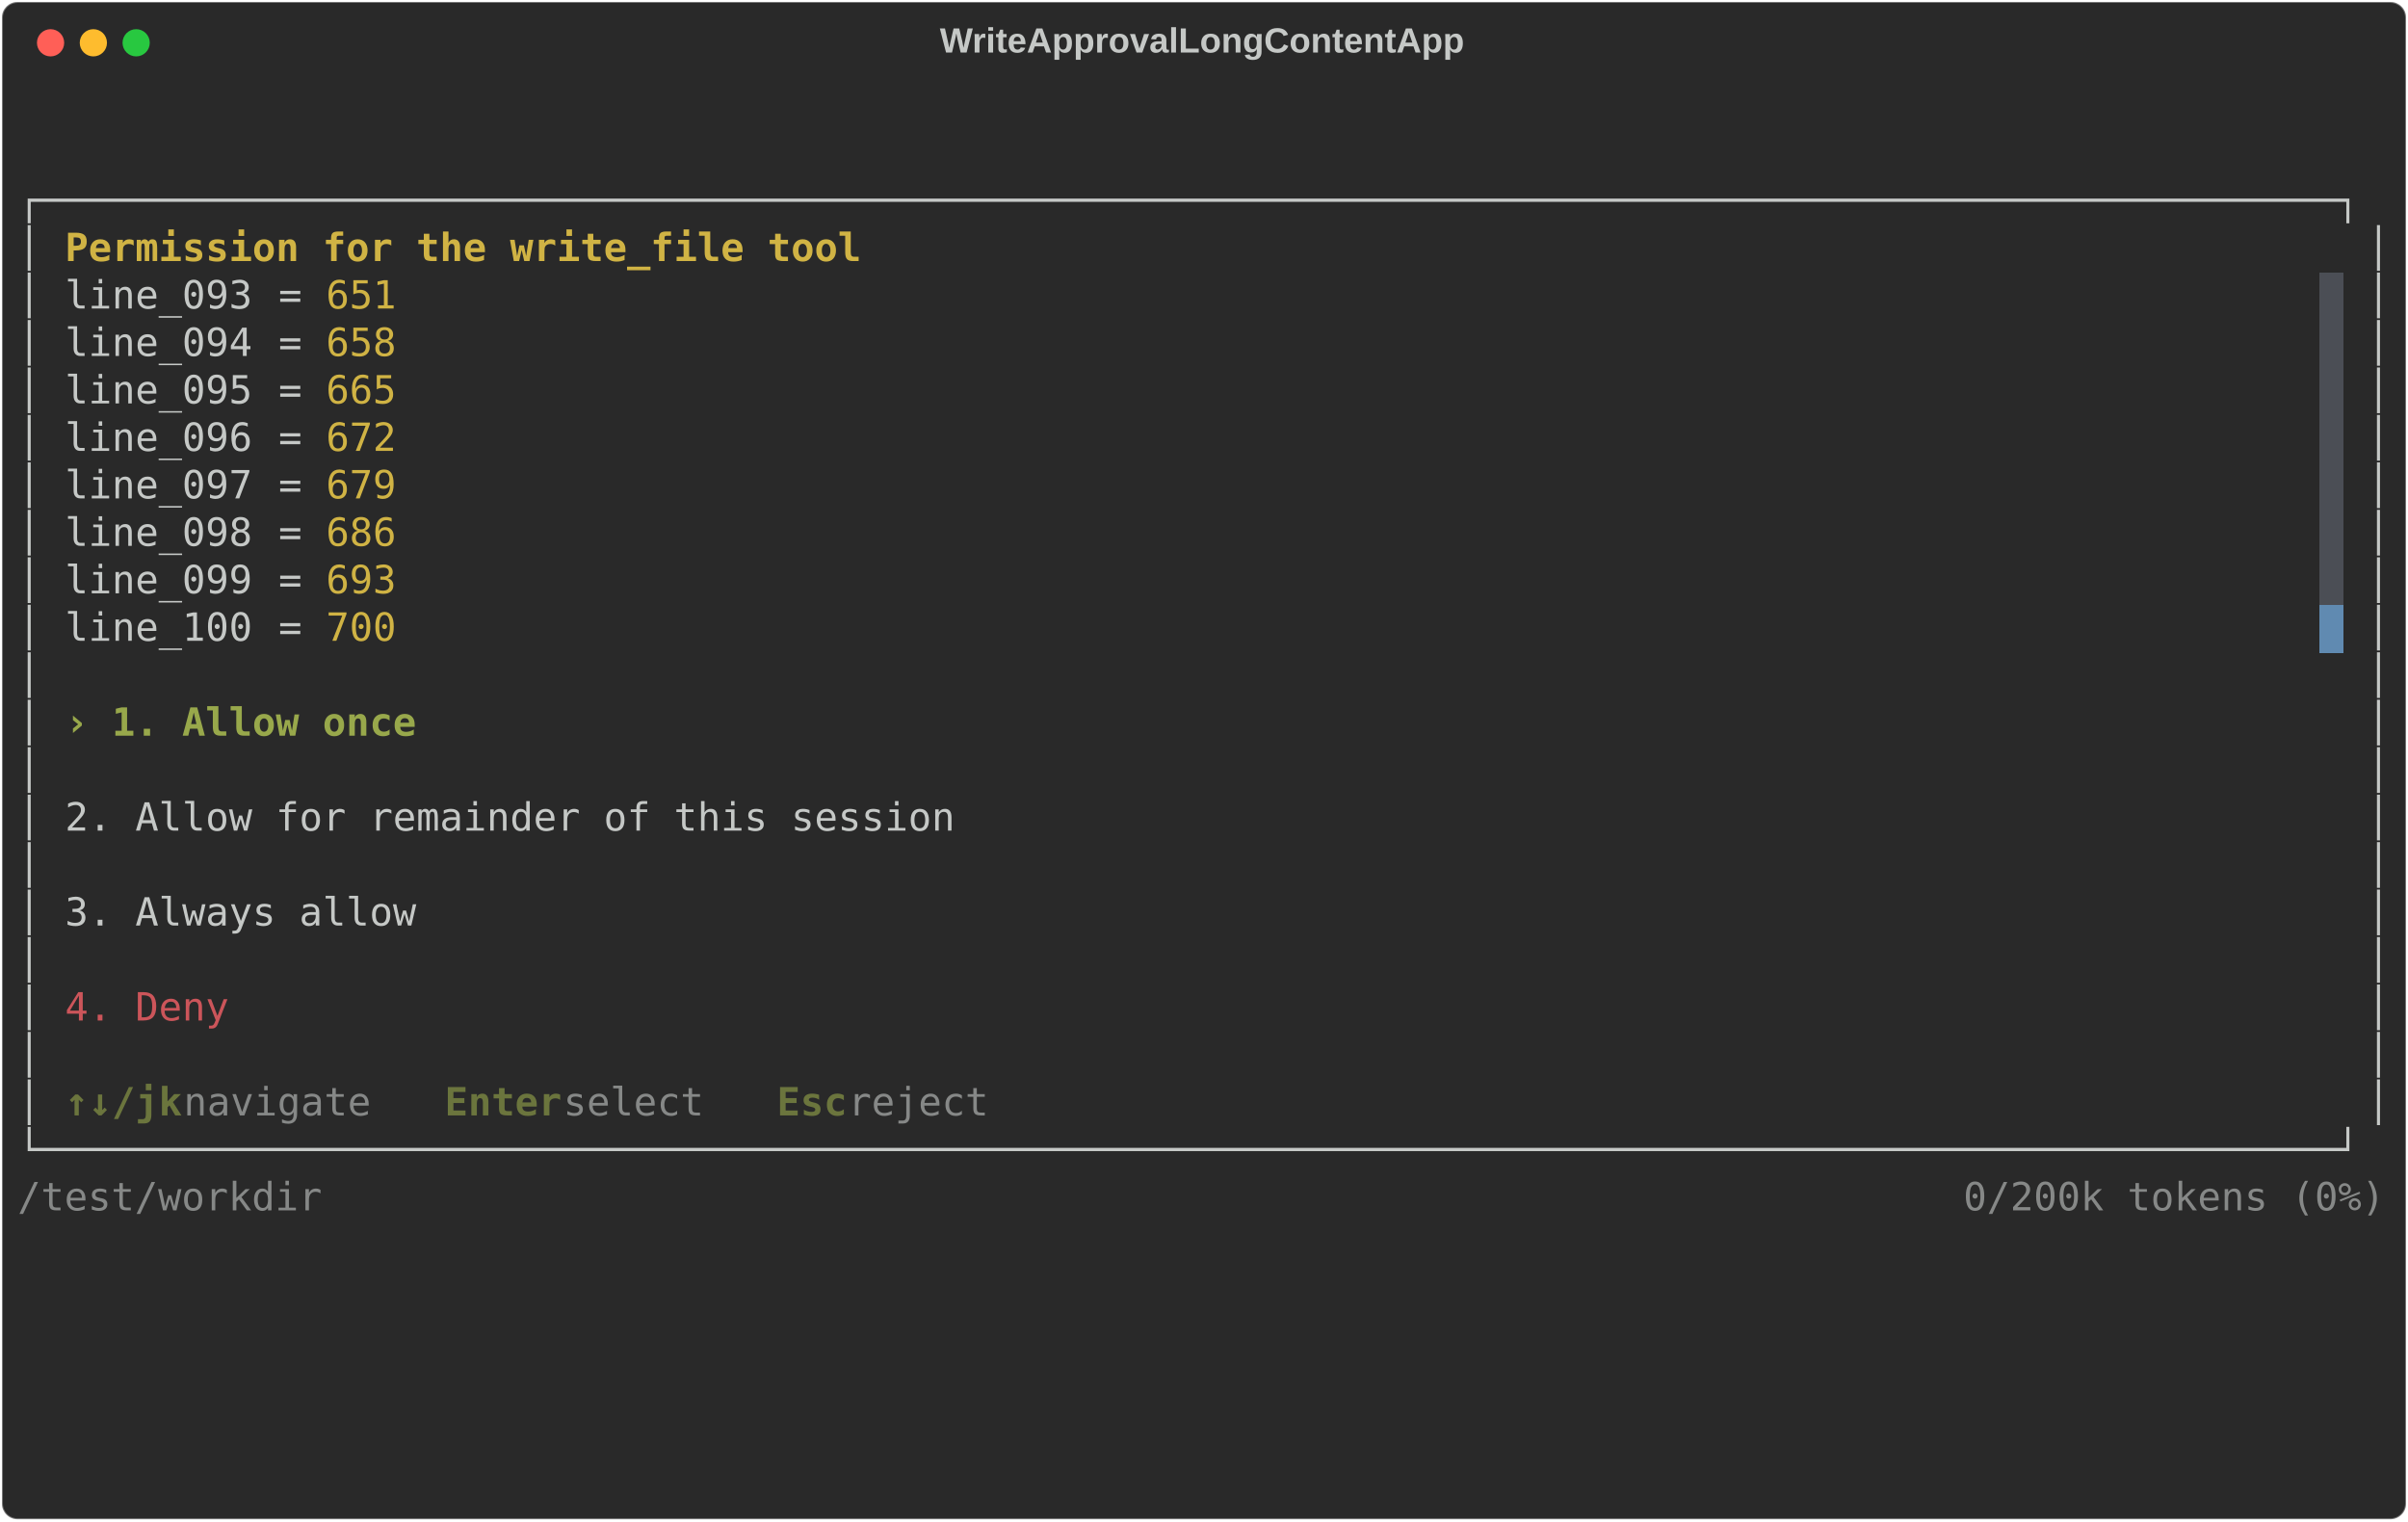
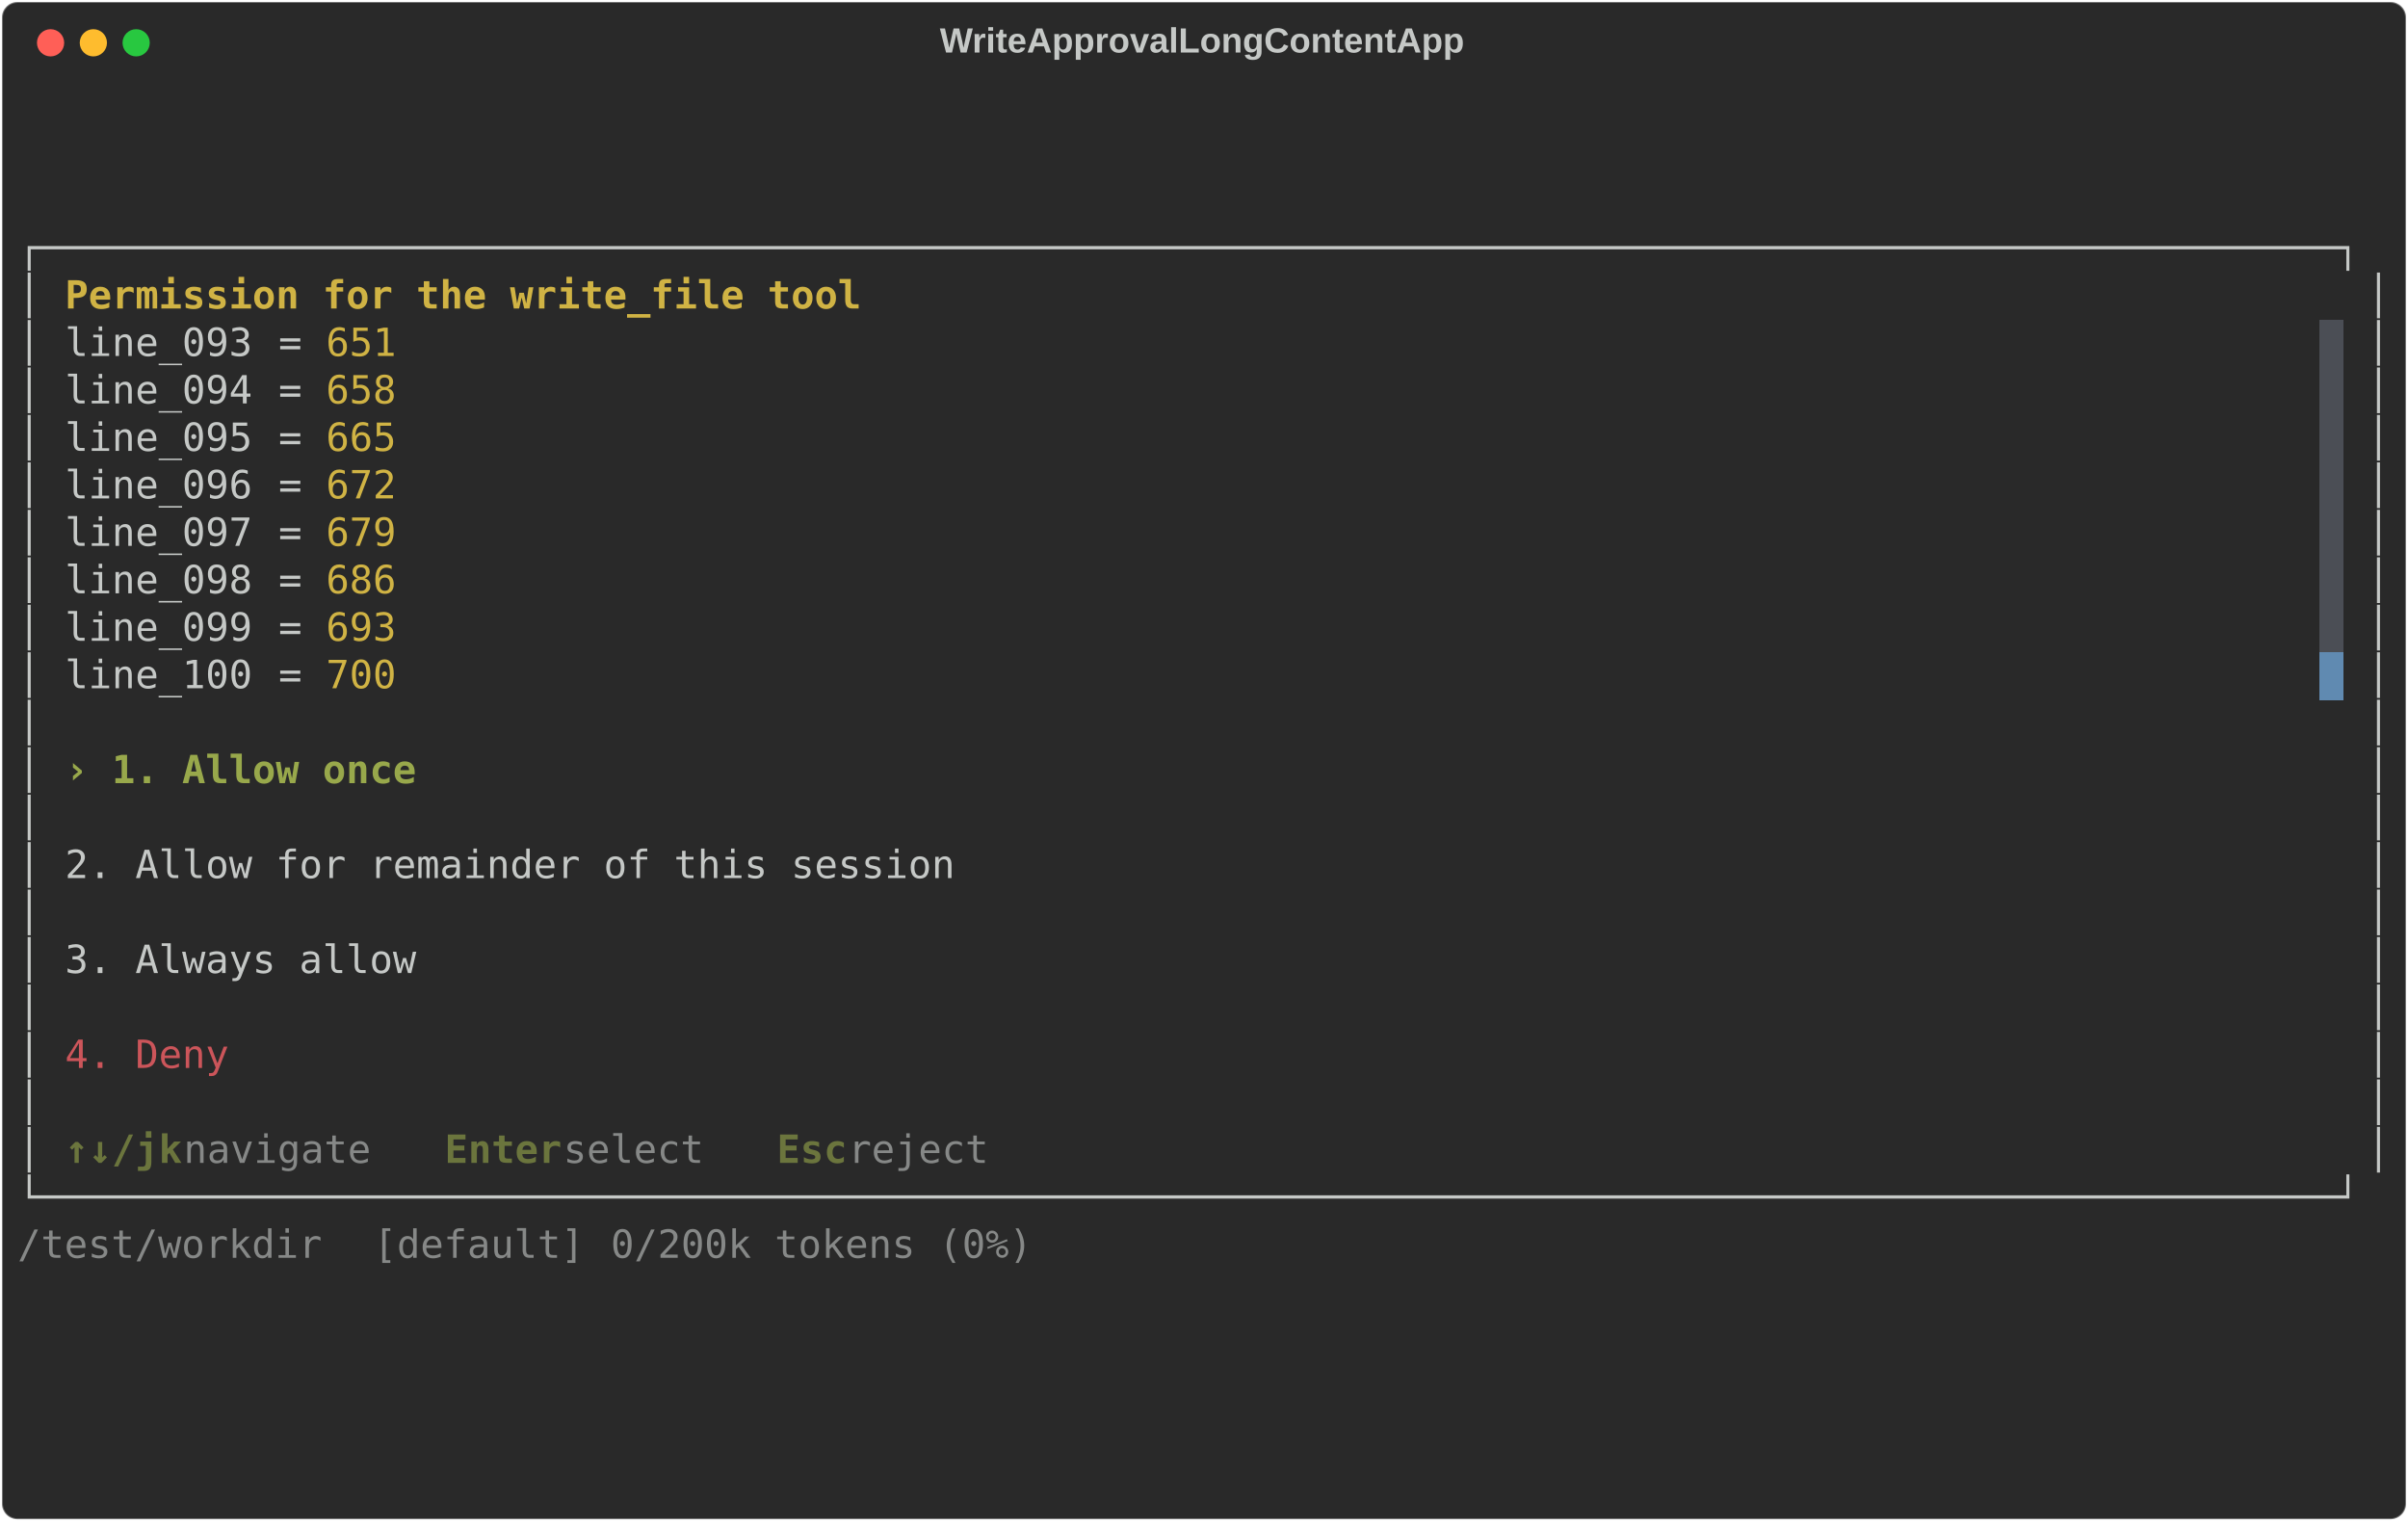
<svg xmlns="http://www.w3.org/2000/svg" class="rich-terminal" viewBox="0 0 1238 782.0">
  <style>

    @font-face {
        font-family: "Fira Code";
        src: local("FiraCode-Regular"),
                url("https://cdnjs.cloudflare.com/ajax/libs/firacode/6.2.0/woff2/FiraCode-Regular.woff2") format("woff2"),
                url("https://cdnjs.cloudflare.com/ajax/libs/firacode/6.2.0/woff/FiraCode-Regular.woff") format("woff");
        font-style: normal;
        font-weight: 400;
    }
    @font-face {
        font-family: "Fira Code";
        src: local("FiraCode-Bold"),
                url("https://cdnjs.cloudflare.com/ajax/libs/firacode/6.2.0/woff2/FiraCode-Bold.woff2") format("woff2"),
                url("https://cdnjs.cloudflare.com/ajax/libs/firacode/6.2.0/woff/FiraCode-Bold.woff") format("woff");
        font-style: bold;
        font-weight: 700;
    }

    .terminal-matrix {
        font-family: Fira Code, monospace;
        font-size: 20px;
        line-height: 24.4px;
        font-variant-east-asian: full-width;
    }

    .terminal-title {
        font-size: 18px;
        font-weight: bold;
        font-family: arial;
    }

    .terminal-r1 { fill: #c5c8c6 }
.terminal-r2 { fill: #d0b344;font-weight: bold }
.terminal-r3 { fill: #d0b344 }
.terminal-r4 { fill: #292929 }
.terminal-r5 { fill: #98a84b;font-weight: bold }
.terminal-r6 { fill: #cc555a }
.terminal-r7 { fill: #6b753d;font-weight: bold }
.terminal-r8 { fill: #868887 }
    </style>
  <defs>
    <clipPath id="terminal-clip-terminal">
      <rect x="0" y="0" width="1219.0" height="731.0" />
    </clipPath>
    <clipPath id="terminal-line-0">
      <rect x="0" y="1.5" width="1220" height="24.65" />
    </clipPath>
    <clipPath id="terminal-line-1">
      <rect x="0" y="25.9" width="1220" height="24.65" />
    </clipPath>
    <clipPath id="terminal-line-2">
      <rect x="0" y="50.3" width="1220" height="24.65" />
    </clipPath>
    <clipPath id="terminal-line-3">
      <rect x="0" y="74.7" width="1220" height="24.65" />
    </clipPath>
    <clipPath id="terminal-line-4">
      <rect x="0" y="99.1" width="1220" height="24.65" />
    </clipPath>
    <clipPath id="terminal-line-5">
      <rect x="0" y="123.5" width="1220" height="24.65" />
    </clipPath>
    <clipPath id="terminal-line-6">
      <rect x="0" y="147.9" width="1220" height="24.65" />
    </clipPath>
    <clipPath id="terminal-line-7">
      <rect x="0" y="172.3" width="1220" height="24.65" />
    </clipPath>
    <clipPath id="terminal-line-8">
      <rect x="0" y="196.7" width="1220" height="24.65" />
    </clipPath>
    <clipPath id="terminal-line-9">
      <rect x="0" y="221.1" width="1220" height="24.65" />
    </clipPath>
    <clipPath id="terminal-line-10">
      <rect x="0" y="245.5" width="1220" height="24.65" />
    </clipPath>
    <clipPath id="terminal-line-11">
      <rect x="0" y="269.9" width="1220" height="24.65" />
    </clipPath>
    <clipPath id="terminal-line-12">
      <rect x="0" y="294.3" width="1220" height="24.65" />
    </clipPath>
    <clipPath id="terminal-line-13">
      <rect x="0" y="318.7" width="1220" height="24.65" />
    </clipPath>
    <clipPath id="terminal-line-14">
      <rect x="0" y="343.1" width="1220" height="24.65" />
    </clipPath>
    <clipPath id="terminal-line-15">
      <rect x="0" y="367.5" width="1220" height="24.65" />
    </clipPath>
    <clipPath id="terminal-line-16">
      <rect x="0" y="391.9" width="1220" height="24.65" />
    </clipPath>
    <clipPath id="terminal-line-17">
      <rect x="0" y="416.3" width="1220" height="24.65" />
    </clipPath>
    <clipPath id="terminal-line-18">
      <rect x="0" y="440.7" width="1220" height="24.65" />
    </clipPath>
    <clipPath id="terminal-line-19">
      <rect x="0" y="465.1" width="1220" height="24.65" />
    </clipPath>
    <clipPath id="terminal-line-20">
      <rect x="0" y="489.5" width="1220" height="24.65" />
    </clipPath>
    <clipPath id="terminal-line-21">
      <rect x="0" y="513.9" width="1220" height="24.65" />
    </clipPath>
    <clipPath id="terminal-line-22">
      <rect x="0" y="538.3" width="1220" height="24.65" />
    </clipPath>
    <clipPath id="terminal-line-23">
      <rect x="0" y="562.7" width="1220" height="24.65" />
    </clipPath>
    <clipPath id="terminal-line-24">
      <rect x="0" y="587.1" width="1220" height="24.65" />
    </clipPath>
    <clipPath id="terminal-line-25">
      <rect x="0" y="611.5" width="1220" height="24.65" />
    </clipPath>
    <clipPath id="terminal-line-26">
      <rect x="0" y="635.9" width="1220" height="24.65" />
    </clipPath>
    <clipPath id="terminal-line-27">
      <rect x="0" y="660.3" width="1220" height="24.65" />
    </clipPath>
    <clipPath id="terminal-line-28">
      <rect x="0" y="684.7" width="1220" height="24.65" />
    </clipPath>
  </defs>
  <rect fill="#292929" stroke="rgba(255,255,255,0.35)" stroke-width="1" x="1" y="1" width="1236" height="780" rx="8" />
  <text class="terminal-title" fill="#c5c8c6" text-anchor="middle" x="618" y="27">WriteApprovalLongContentApp</text>
  <g transform="translate(26,22)">
    <circle cx="0" cy="0" r="7" fill="#ff5f57" />
    <circle cx="22" cy="0" r="7" fill="#febc2e" />
    <circle cx="44" cy="0" r="7" fill="#28c840" />
  </g>
  <g transform="translate(9, 41)" clip-path="url(#terminal-clip-terminal)">
-     <rect fill="#4b4e55" x="1183.4" y="99.1" width="12.2" height="24.65" shape-rendering="crispEdges" />
    <rect fill="#4b4e55" x="1183.4" y="123.5" width="12.2" height="24.65" shape-rendering="crispEdges" />
    <rect fill="#4b4e55" x="1183.4" y="147.9" width="12.2" height="24.65" shape-rendering="crispEdges" />
    <rect fill="#4b4e55" x="1183.4" y="172.3" width="12.2" height="24.65" shape-rendering="crispEdges" />
    <rect fill="#4b4e55" x="1183.4" y="196.7" width="12.2" height="24.65" shape-rendering="crispEdges" />
    <rect fill="#4b4e55" x="1183.4" y="221.1" width="12.2" height="24.65" shape-rendering="crispEdges" />
    <rect fill="#4b4e55" x="1183.4" y="245.5" width="12.2" height="24.65" shape-rendering="crispEdges" />
-     <rect fill="#608ab1" x="1183.4" y="269.9" width="12.2" height="24.65" shape-rendering="crispEdges" />
+     <rect fill="#4b4e55" x="1183.4" y="269.9" width="12.2" height="24.65" shape-rendering="crispEdges" />
+     <rect fill="#608ab1" x="1183.4" y="294.3" width="12.2" height="24.65" shape-rendering="crispEdges" />
    <g class="terminal-matrix">
      <text class="terminal-r1" x="1220" y="20" textLength="12.2" clip-path="url(#terminal-line-0)">
</text>
      <text class="terminal-r1" x="1220" y="44.4" textLength="12.2" clip-path="url(#terminal-line-1)">
</text>
-       <text class="terminal-r1" x="0" y="68.8" textLength="1220" clip-path="url(#terminal-line-2)">┌──────────────────────────────────────────────────────────────────────────────────────────────────┐</text>
      <text class="terminal-r1" x="1220" y="68.8" textLength="12.2" clip-path="url(#terminal-line-2)">
</text>
-       <text class="terminal-r1" x="0" y="93.2" textLength="12.2" clip-path="url(#terminal-line-3)">│</text>
-       <text class="terminal-r2" x="24.4" y="93.2" textLength="414.8" clip-path="url(#terminal-line-3)">Permission for the write_file tool</text>
-       <text class="terminal-r1" x="1207.8" y="93.2" textLength="12.2" clip-path="url(#terminal-line-3)">│</text>
+       <text class="terminal-r1" x="0" y="93.2" textLength="1220" clip-path="url(#terminal-line-3)">┌──────────────────────────────────────────────────────────────────────────────────────────────────┐</text>
      <text class="terminal-r1" x="1220" y="93.2" textLength="12.2" clip-path="url(#terminal-line-3)">
</text>
      <text class="terminal-r1" x="0" y="117.6" textLength="12.2" clip-path="url(#terminal-line-4)">│</text>
-       <text class="terminal-r1" x="24.4" y="117.6" textLength="97.6" clip-path="url(#terminal-line-4)">line_093</text>
-       <text class="terminal-r1" x="134.2" y="117.6" textLength="12.2" clip-path="url(#terminal-line-4)">=</text>
-       <text class="terminal-r3" x="158.6" y="117.6" textLength="36.6" clip-path="url(#terminal-line-4)">651</text>
+       <text class="terminal-r2" x="24.4" y="117.6" textLength="414.8" clip-path="url(#terminal-line-4)">Permission for the write_file tool</text>
      <text class="terminal-r1" x="1207.8" y="117.6" textLength="12.2" clip-path="url(#terminal-line-4)">│</text>
      <text class="terminal-r1" x="1220" y="117.6" textLength="12.2" clip-path="url(#terminal-line-4)">
</text>
      <text class="terminal-r1" x="0" y="142" textLength="12.2" clip-path="url(#terminal-line-5)">│</text>
-       <text class="terminal-r1" x="24.4" y="142" textLength="97.6" clip-path="url(#terminal-line-5)">line_094</text>
+       <text class="terminal-r1" x="24.4" y="142" textLength="97.6" clip-path="url(#terminal-line-5)">line_093</text>
      <text class="terminal-r1" x="134.2" y="142" textLength="12.2" clip-path="url(#terminal-line-5)">=</text>
-       <text class="terminal-r3" x="158.6" y="142" textLength="36.6" clip-path="url(#terminal-line-5)">658</text>
+       <text class="terminal-r3" x="158.6" y="142" textLength="36.6" clip-path="url(#terminal-line-5)">651</text>
      <text class="terminal-r1" x="1207.8" y="142" textLength="12.2" clip-path="url(#terminal-line-5)">│</text>
      <text class="terminal-r1" x="1220" y="142" textLength="12.2" clip-path="url(#terminal-line-5)">
</text>
      <text class="terminal-r1" x="0" y="166.4" textLength="12.2" clip-path="url(#terminal-line-6)">│</text>
-       <text class="terminal-r1" x="24.4" y="166.4" textLength="97.6" clip-path="url(#terminal-line-6)">line_095</text>
+       <text class="terminal-r1" x="24.4" y="166.4" textLength="97.6" clip-path="url(#terminal-line-6)">line_094</text>
      <text class="terminal-r1" x="134.2" y="166.4" textLength="12.2" clip-path="url(#terminal-line-6)">=</text>
-       <text class="terminal-r3" x="158.6" y="166.4" textLength="36.6" clip-path="url(#terminal-line-6)">665</text>
+       <text class="terminal-r3" x="158.6" y="166.4" textLength="36.6" clip-path="url(#terminal-line-6)">658</text>
      <text class="terminal-r1" x="1207.8" y="166.4" textLength="12.2" clip-path="url(#terminal-line-6)">│</text>
      <text class="terminal-r1" x="1220" y="166.4" textLength="12.2" clip-path="url(#terminal-line-6)">
</text>
      <text class="terminal-r1" x="0" y="190.8" textLength="12.2" clip-path="url(#terminal-line-7)">│</text>
-       <text class="terminal-r1" x="24.4" y="190.8" textLength="97.6" clip-path="url(#terminal-line-7)">line_096</text>
+       <text class="terminal-r1" x="24.4" y="190.8" textLength="97.6" clip-path="url(#terminal-line-7)">line_095</text>
      <text class="terminal-r1" x="134.2" y="190.8" textLength="12.2" clip-path="url(#terminal-line-7)">=</text>
-       <text class="terminal-r3" x="158.6" y="190.8" textLength="36.6" clip-path="url(#terminal-line-7)">672</text>
+       <text class="terminal-r3" x="158.6" y="190.8" textLength="36.6" clip-path="url(#terminal-line-7)">665</text>
      <text class="terminal-r1" x="1207.8" y="190.8" textLength="12.2" clip-path="url(#terminal-line-7)">│</text>
      <text class="terminal-r1" x="1220" y="190.8" textLength="12.2" clip-path="url(#terminal-line-7)">
</text>
      <text class="terminal-r1" x="0" y="215.2" textLength="12.2" clip-path="url(#terminal-line-8)">│</text>
-       <text class="terminal-r1" x="24.4" y="215.2" textLength="97.6" clip-path="url(#terminal-line-8)">line_097</text>
+       <text class="terminal-r1" x="24.4" y="215.2" textLength="97.6" clip-path="url(#terminal-line-8)">line_096</text>
      <text class="terminal-r1" x="134.2" y="215.2" textLength="12.2" clip-path="url(#terminal-line-8)">=</text>
-       <text class="terminal-r3" x="158.6" y="215.2" textLength="36.6" clip-path="url(#terminal-line-8)">679</text>
+       <text class="terminal-r3" x="158.6" y="215.2" textLength="36.6" clip-path="url(#terminal-line-8)">672</text>
      <text class="terminal-r1" x="1207.8" y="215.2" textLength="12.2" clip-path="url(#terminal-line-8)">│</text>
      <text class="terminal-r1" x="1220" y="215.2" textLength="12.2" clip-path="url(#terminal-line-8)">
</text>
      <text class="terminal-r1" x="0" y="239.6" textLength="12.2" clip-path="url(#terminal-line-9)">│</text>
-       <text class="terminal-r1" x="24.4" y="239.6" textLength="97.6" clip-path="url(#terminal-line-9)">line_098</text>
+       <text class="terminal-r1" x="24.4" y="239.6" textLength="97.6" clip-path="url(#terminal-line-9)">line_097</text>
      <text class="terminal-r1" x="134.2" y="239.6" textLength="12.2" clip-path="url(#terminal-line-9)">=</text>
-       <text class="terminal-r3" x="158.6" y="239.6" textLength="36.6" clip-path="url(#terminal-line-9)">686</text>
+       <text class="terminal-r3" x="158.6" y="239.6" textLength="36.6" clip-path="url(#terminal-line-9)">679</text>
      <text class="terminal-r1" x="1207.8" y="239.6" textLength="12.2" clip-path="url(#terminal-line-9)">│</text>
      <text class="terminal-r1" x="1220" y="239.6" textLength="12.2" clip-path="url(#terminal-line-9)">
</text>
      <text class="terminal-r1" x="0" y="264" textLength="12.2" clip-path="url(#terminal-line-10)">│</text>
-       <text class="terminal-r1" x="24.4" y="264" textLength="97.6" clip-path="url(#terminal-line-10)">line_099</text>
+       <text class="terminal-r1" x="24.4" y="264" textLength="97.6" clip-path="url(#terminal-line-10)">line_098</text>
      <text class="terminal-r1" x="134.2" y="264" textLength="12.2" clip-path="url(#terminal-line-10)">=</text>
-       <text class="terminal-r3" x="158.6" y="264" textLength="36.6" clip-path="url(#terminal-line-10)">693</text>
+       <text class="terminal-r3" x="158.6" y="264" textLength="36.6" clip-path="url(#terminal-line-10)">686</text>
      <text class="terminal-r1" x="1207.8" y="264" textLength="12.2" clip-path="url(#terminal-line-10)">│</text>
      <text class="terminal-r1" x="1220" y="264" textLength="12.2" clip-path="url(#terminal-line-10)">
</text>
      <text class="terminal-r1" x="0" y="288.4" textLength="12.2" clip-path="url(#terminal-line-11)">│</text>
-       <text class="terminal-r1" x="24.4" y="288.4" textLength="97.6" clip-path="url(#terminal-line-11)">line_100</text>
+       <text class="terminal-r1" x="24.4" y="288.4" textLength="97.6" clip-path="url(#terminal-line-11)">line_099</text>
      <text class="terminal-r1" x="134.2" y="288.4" textLength="12.2" clip-path="url(#terminal-line-11)">=</text>
-       <text class="terminal-r3" x="158.6" y="288.4" textLength="36.6" clip-path="url(#terminal-line-11)">700</text>
+       <text class="terminal-r3" x="158.6" y="288.4" textLength="36.6" clip-path="url(#terminal-line-11)">693</text>
      <text class="terminal-r1" x="1207.8" y="288.4" textLength="12.2" clip-path="url(#terminal-line-11)">│</text>
      <text class="terminal-r1" x="1220" y="288.4" textLength="12.2" clip-path="url(#terminal-line-11)">
</text>
      <text class="terminal-r1" x="0" y="312.8" textLength="12.2" clip-path="url(#terminal-line-12)">│</text>
+       <text class="terminal-r1" x="24.4" y="312.8" textLength="97.6" clip-path="url(#terminal-line-12)">line_100</text>
+       <text class="terminal-r1" x="134.2" y="312.8" textLength="12.2" clip-path="url(#terminal-line-12)">=</text>
+       <text class="terminal-r3" x="158.6" y="312.8" textLength="36.6" clip-path="url(#terminal-line-12)">700</text>
      <text class="terminal-r1" x="1207.8" y="312.8" textLength="12.2" clip-path="url(#terminal-line-12)">│</text>
      <text class="terminal-r1" x="1220" y="312.8" textLength="12.2" clip-path="url(#terminal-line-12)">
</text>
      <text class="terminal-r1" x="0" y="337.2" textLength="12.2" clip-path="url(#terminal-line-13)">│</text>
-       <text class="terminal-r5" x="24.4" y="337.2" textLength="183" clip-path="url(#terminal-line-13)">› 1. Allow once</text>
      <text class="terminal-r1" x="1207.8" y="337.2" textLength="12.2" clip-path="url(#terminal-line-13)">│</text>
      <text class="terminal-r1" x="1220" y="337.2" textLength="12.2" clip-path="url(#terminal-line-13)">
</text>
      <text class="terminal-r1" x="0" y="361.6" textLength="12.2" clip-path="url(#terminal-line-14)">│</text>
+       <text class="terminal-r5" x="24.4" y="361.6" textLength="183" clip-path="url(#terminal-line-14)">› 1. Allow once</text>
      <text class="terminal-r1" x="1207.8" y="361.6" textLength="12.2" clip-path="url(#terminal-line-14)">│</text>
      <text class="terminal-r1" x="1220" y="361.6" textLength="12.2" clip-path="url(#terminal-line-14)">
</text>
      <text class="terminal-r1" x="0" y="386" textLength="12.2" clip-path="url(#terminal-line-15)">│</text>
-       <text class="terminal-r1" x="24.4" y="386" textLength="488" clip-path="url(#terminal-line-15)">  2. Allow for remainder of this session</text>
      <text class="terminal-r1" x="1207.8" y="386" textLength="12.2" clip-path="url(#terminal-line-15)">│</text>
      <text class="terminal-r1" x="1220" y="386" textLength="12.2" clip-path="url(#terminal-line-15)">
</text>
      <text class="terminal-r1" x="0" y="410.4" textLength="12.2" clip-path="url(#terminal-line-16)">│</text>
+       <text class="terminal-r1" x="24.4" y="410.4" textLength="488" clip-path="url(#terminal-line-16)">  2. Allow for remainder of this session</text>
      <text class="terminal-r1" x="1207.8" y="410.4" textLength="12.2" clip-path="url(#terminal-line-16)">│</text>
      <text class="terminal-r1" x="1220" y="410.4" textLength="12.2" clip-path="url(#terminal-line-16)">
</text>
      <text class="terminal-r1" x="0" y="434.8" textLength="12.2" clip-path="url(#terminal-line-17)">│</text>
-       <text class="terminal-r1" x="24.4" y="434.8" textLength="207.4" clip-path="url(#terminal-line-17)">  3. Always allow</text>
      <text class="terminal-r1" x="1207.8" y="434.8" textLength="12.2" clip-path="url(#terminal-line-17)">│</text>
      <text class="terminal-r1" x="1220" y="434.8" textLength="12.2" clip-path="url(#terminal-line-17)">
</text>
      <text class="terminal-r1" x="0" y="459.2" textLength="12.2" clip-path="url(#terminal-line-18)">│</text>
+       <text class="terminal-r1" x="24.4" y="459.2" textLength="207.4" clip-path="url(#terminal-line-18)">  3. Always allow</text>
      <text class="terminal-r1" x="1207.8" y="459.2" textLength="12.2" clip-path="url(#terminal-line-18)">│</text>
      <text class="terminal-r1" x="1220" y="459.2" textLength="12.2" clip-path="url(#terminal-line-18)">
</text>
      <text class="terminal-r1" x="0" y="483.6" textLength="12.2" clip-path="url(#terminal-line-19)">│</text>
-       <text class="terminal-r6" x="24.4" y="483.6" textLength="109.8" clip-path="url(#terminal-line-19)">  4. Deny</text>
      <text class="terminal-r1" x="1207.8" y="483.6" textLength="12.2" clip-path="url(#terminal-line-19)">│</text>
      <text class="terminal-r1" x="1220" y="483.6" textLength="12.2" clip-path="url(#terminal-line-19)">
</text>
      <text class="terminal-r1" x="0" y="508" textLength="12.2" clip-path="url(#terminal-line-20)">│</text>
+       <text class="terminal-r6" x="24.4" y="508" textLength="109.8" clip-path="url(#terminal-line-20)">  4. Deny</text>
      <text class="terminal-r1" x="1207.8" y="508" textLength="12.2" clip-path="url(#terminal-line-20)">│</text>
      <text class="terminal-r1" x="1220" y="508" textLength="12.2" clip-path="url(#terminal-line-20)">
</text>
      <text class="terminal-r1" x="0" y="532.4" textLength="12.2" clip-path="url(#terminal-line-21)">│</text>
-       <text class="terminal-r7" x="24.4" y="532.4" textLength="61" clip-path="url(#terminal-line-21)">↑↓/jk</text>
-       <text class="terminal-r8" x="85.4" y="532.4" textLength="134.2" clip-path="url(#terminal-line-21)"> navigate  </text>
-       <text class="terminal-r7" x="219.6" y="532.4" textLength="61" clip-path="url(#terminal-line-21)">Enter</text>
-       <text class="terminal-r8" x="280.6" y="532.4" textLength="109.8" clip-path="url(#terminal-line-21)"> select  </text>
-       <text class="terminal-r7" x="390.4" y="532.4" textLength="36.6" clip-path="url(#terminal-line-21)">Esc</text>
-       <text class="terminal-r8" x="427" y="532.4" textLength="85.4" clip-path="url(#terminal-line-21)"> reject</text>
      <text class="terminal-r1" x="1207.8" y="532.4" textLength="12.2" clip-path="url(#terminal-line-21)">│</text>
      <text class="terminal-r1" x="1220" y="532.4" textLength="12.2" clip-path="url(#terminal-line-21)">
</text>
-       <text class="terminal-r1" x="0" y="556.8" textLength="1220" clip-path="url(#terminal-line-22)">└──────────────────────────────────────────────────────────────────────────────────────────────────┘</text>
+       <text class="terminal-r1" x="0" y="556.8" textLength="12.2" clip-path="url(#terminal-line-22)">│</text>
+       <text class="terminal-r7" x="24.4" y="556.8" textLength="61" clip-path="url(#terminal-line-22)">↑↓/jk</text>
+       <text class="terminal-r8" x="85.4" y="556.8" textLength="134.2" clip-path="url(#terminal-line-22)"> navigate  </text>
+       <text class="terminal-r7" x="219.6" y="556.8" textLength="61" clip-path="url(#terminal-line-22)">Enter</text>
+       <text class="terminal-r8" x="280.6" y="556.8" textLength="109.8" clip-path="url(#terminal-line-22)"> select  </text>
+       <text class="terminal-r7" x="390.4" y="556.8" textLength="36.6" clip-path="url(#terminal-line-22)">Esc</text>
+       <text class="terminal-r8" x="427" y="556.8" textLength="85.4" clip-path="url(#terminal-line-22)"> reject</text>
+       <text class="terminal-r1" x="1207.8" y="556.8" textLength="12.2" clip-path="url(#terminal-line-22)">│</text>
      <text class="terminal-r1" x="1220" y="556.8" textLength="12.2" clip-path="url(#terminal-line-22)">
</text>
-       <text class="terminal-r8" x="0" y="581.2" textLength="158.6" clip-path="url(#terminal-line-23)">/test/workdir</text>
-       <text class="terminal-r8" x="1000.4" y="581.2" textLength="219.6" clip-path="url(#terminal-line-23)">0/200k tokens (0%)</text>
+       <text class="terminal-r1" x="0" y="581.2" textLength="1220" clip-path="url(#terminal-line-23)">└──────────────────────────────────────────────────────────────────────────────────────────────────┘</text>
      <text class="terminal-r1" x="1220" y="581.2" textLength="12.2" clip-path="url(#terminal-line-23)">
</text>
+       <text class="terminal-r8" x="0" y="605.6" textLength="158.6" clip-path="url(#terminal-line-24)">/test/workdir</text>
+       <text class="terminal-r8" x="183" y="605.6" textLength="109.8" clip-path="url(#terminal-line-24)">[default]</text>
+       <text class="terminal-r8" x="305" y="605.6" textLength="219.6" clip-path="url(#terminal-line-24)">0/200k tokens (0%)</text>
      <text class="terminal-r1" x="1220" y="605.6" textLength="12.2" clip-path="url(#terminal-line-24)">
</text>
      <text class="terminal-r1" x="1220" y="630" textLength="12.2" clip-path="url(#terminal-line-25)">
</text>
      <text class="terminal-r1" x="1220" y="654.4" textLength="12.2" clip-path="url(#terminal-line-26)">
</text>
      <text class="terminal-r1" x="1220" y="678.8" textLength="12.2" clip-path="url(#terminal-line-27)">
</text>
      <text class="terminal-r1" x="1220" y="703.2" textLength="12.2" clip-path="url(#terminal-line-28)">
</text>
    </g>
  </g>
</svg>
